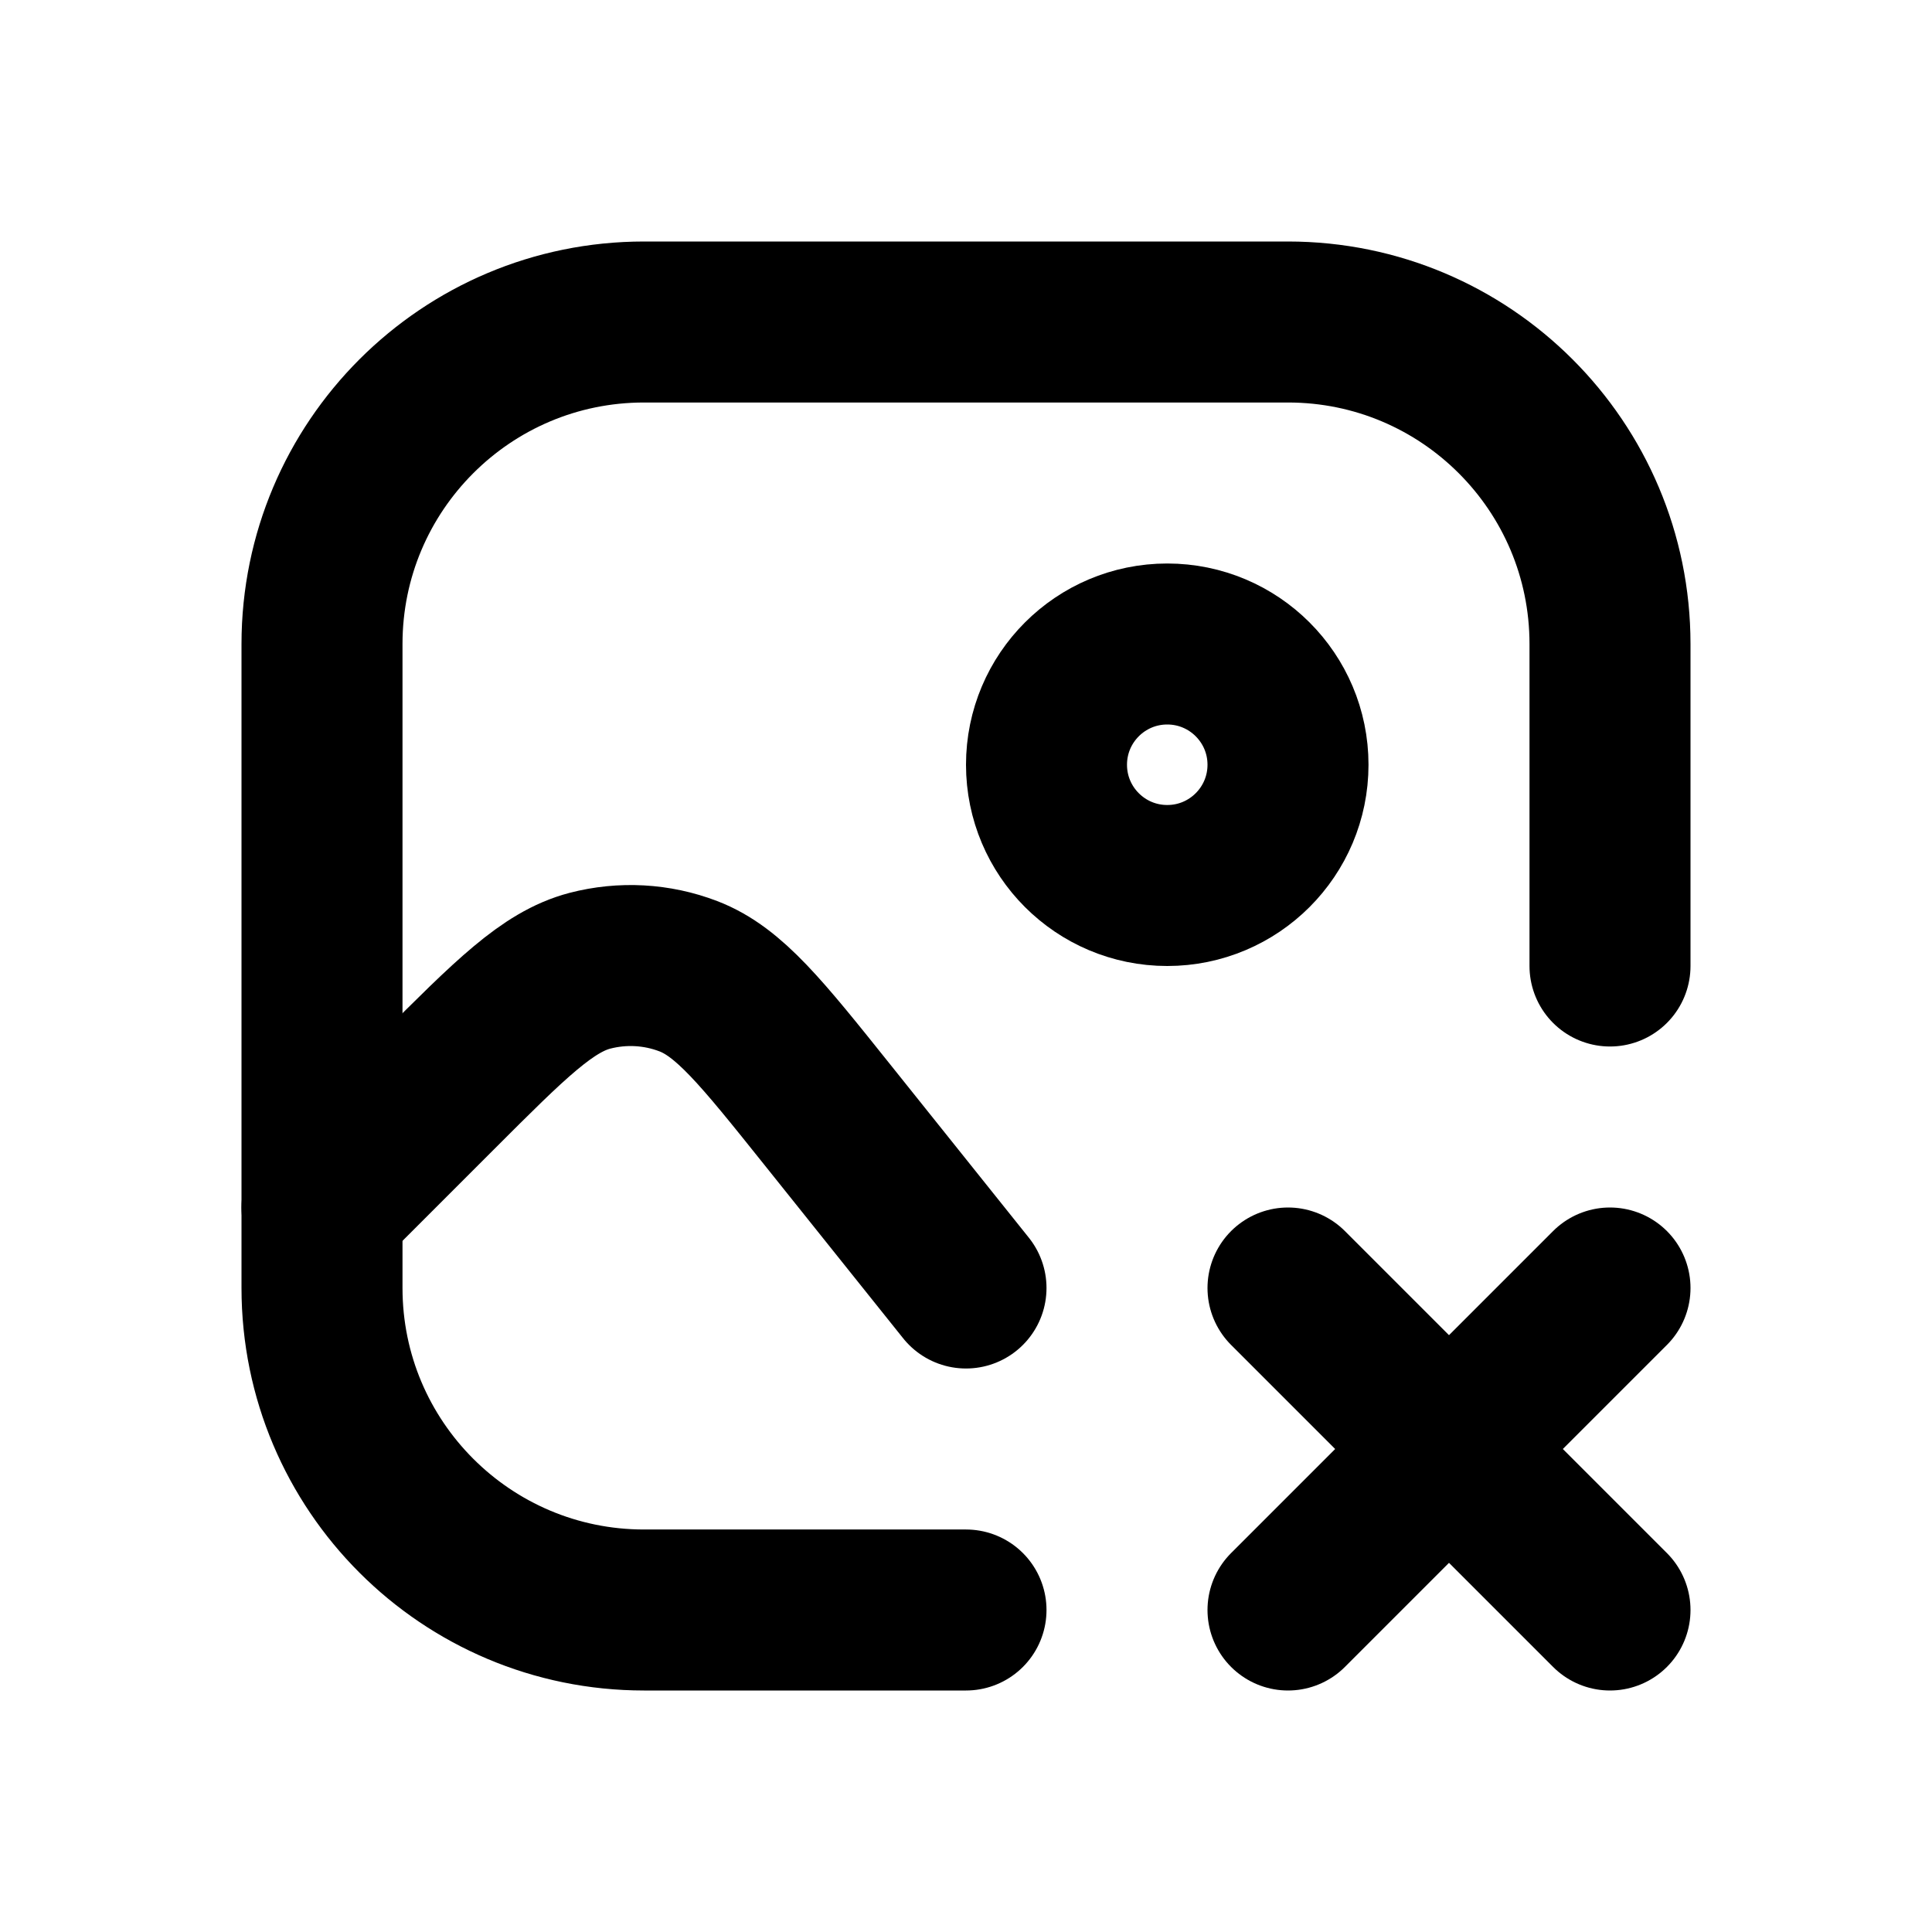
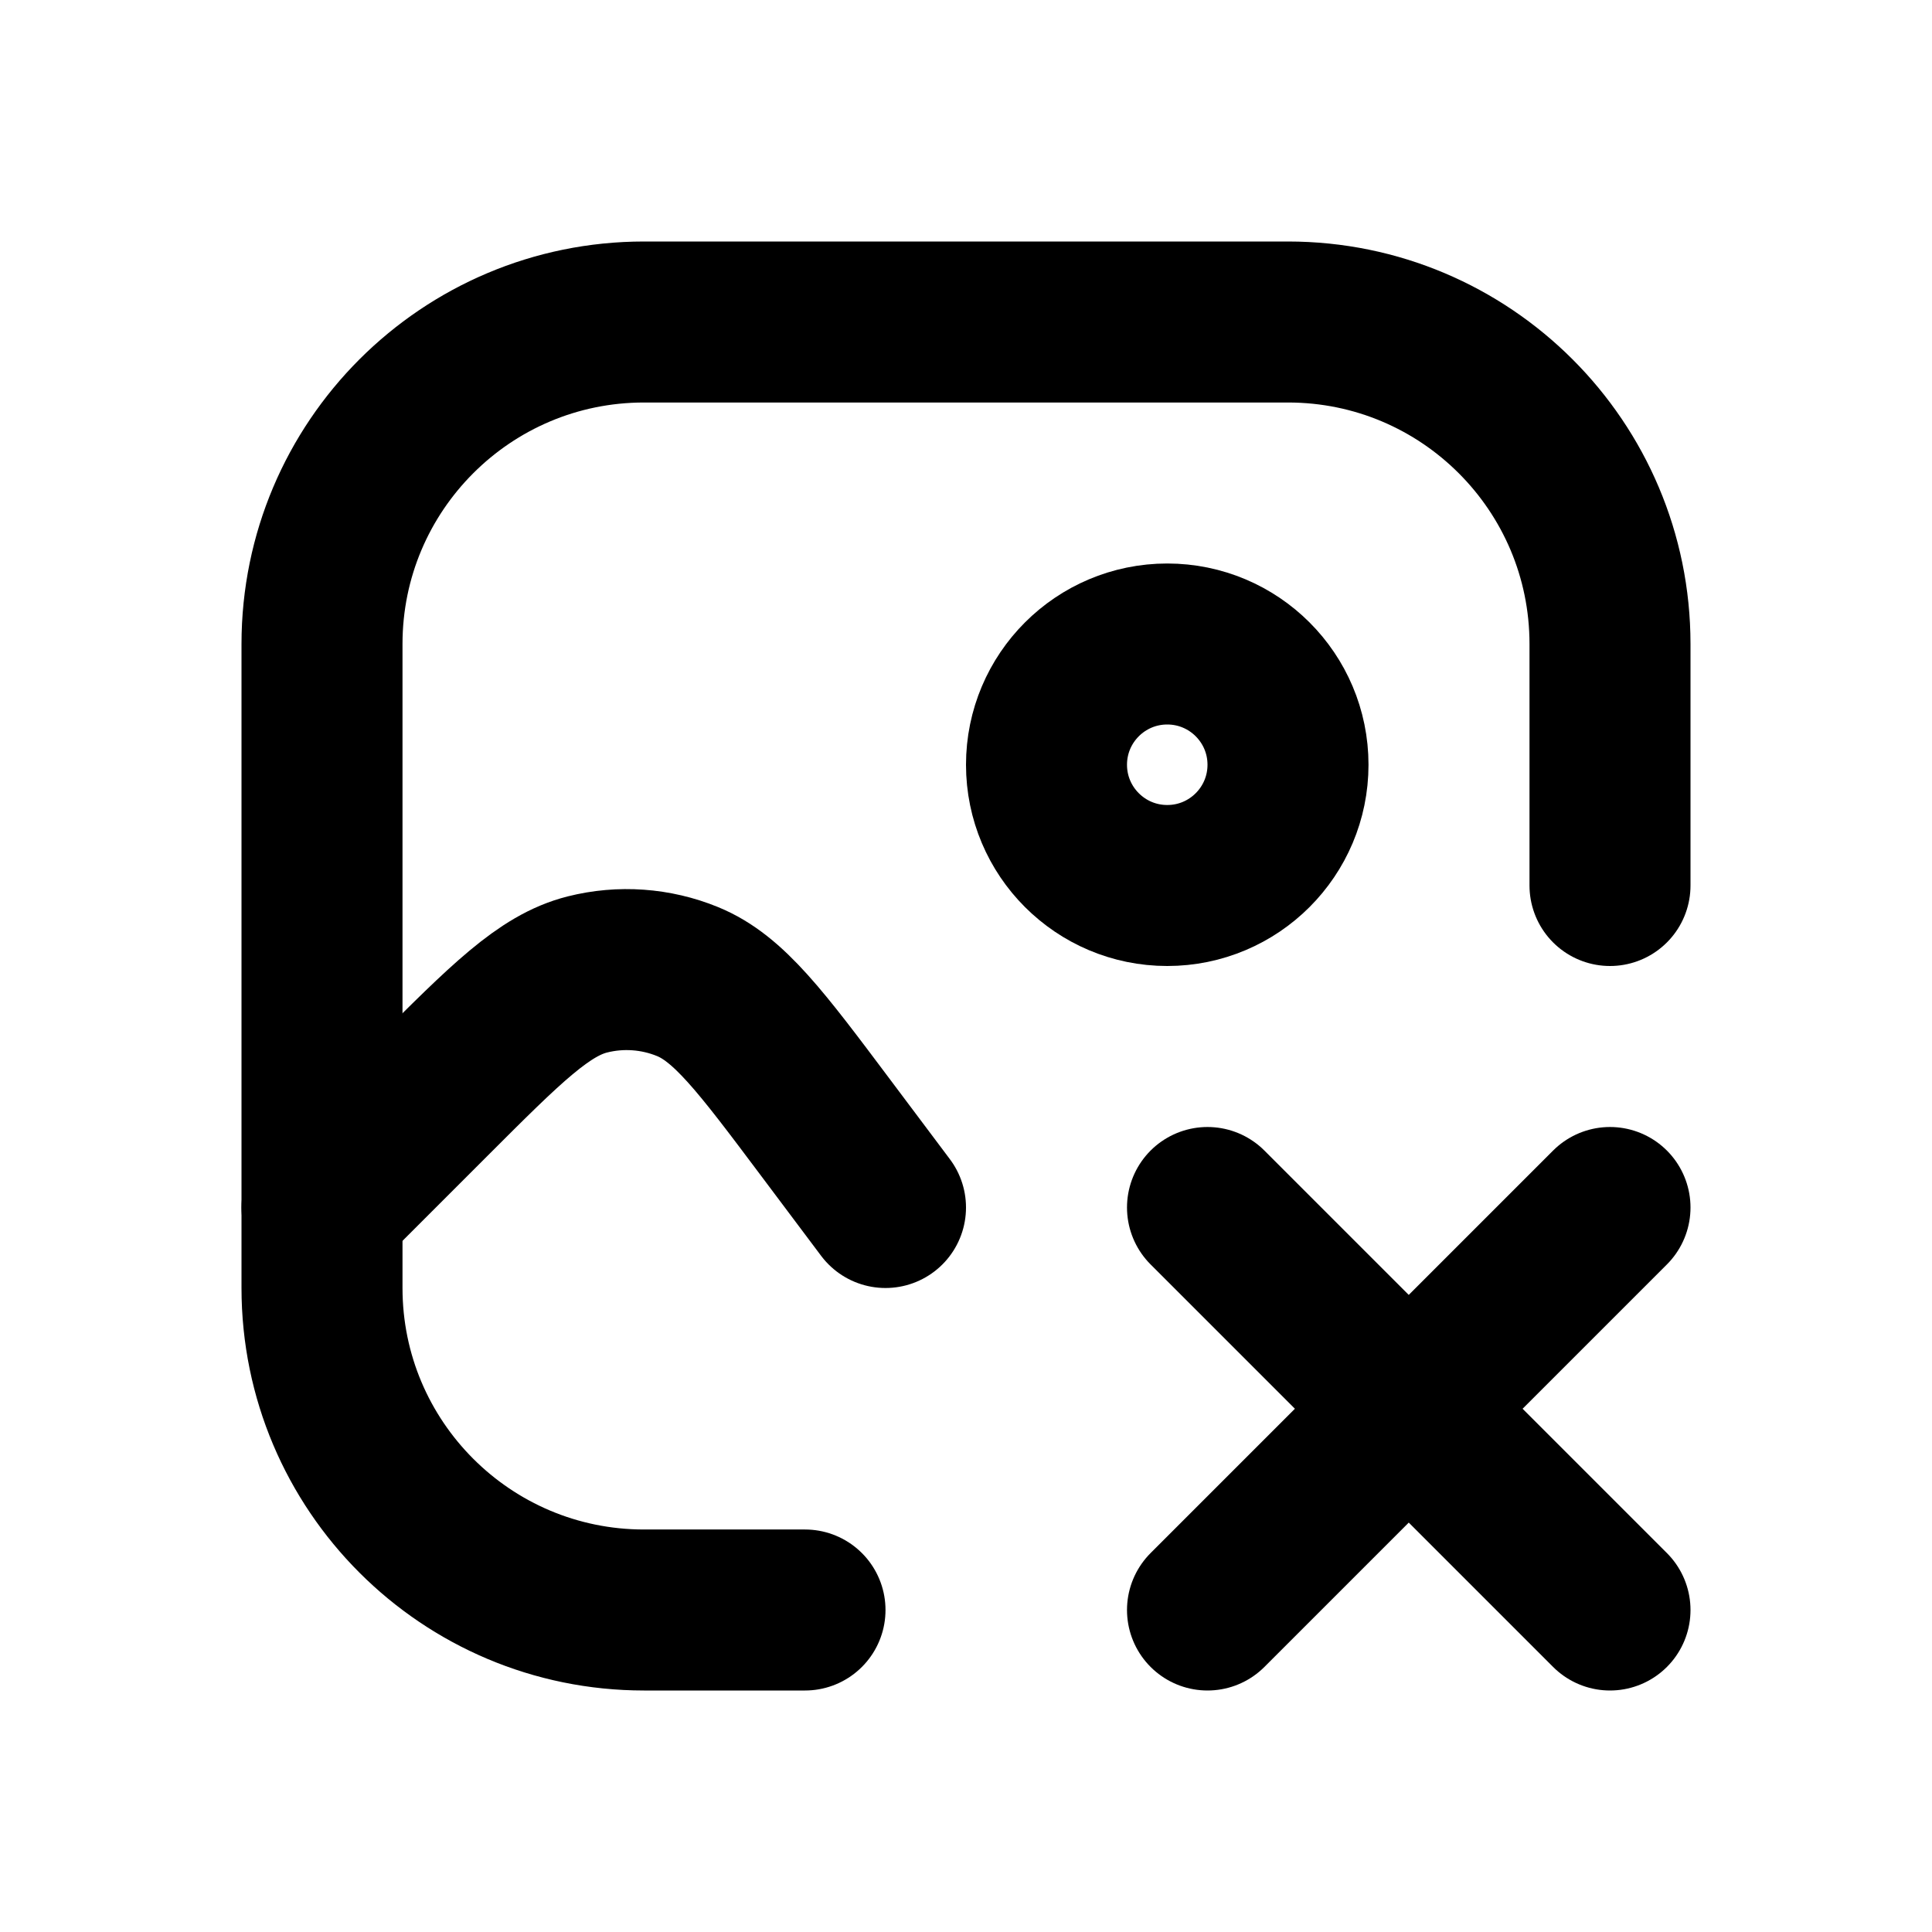
<svg xmlns="http://www.w3.org/2000/svg" width="24" height="24" viewBox="0 0 24 24" fill="none">
-   <path d="M12 20H8C5.791 20 4 18.209 4 16V8C4 5.791 5.791 4 8 4H16C18.209 4 20 5.791 20 8V12" stroke="black" stroke-width="2" stroke-linecap="round" />
-   <path d="M12 16L10.275 13.844C9.463 12.829 9.057 12.321 8.551 12.127C8.16 11.977 7.733 11.954 7.328 12.059C6.803 12.197 6.344 12.656 5.425 13.575L4 15" stroke="black" stroke-width="2" stroke-linecap="round" />
+   <path d="M10 20H8C5.791 20 4 18.209 4 16V8C4 5.791 5.791 4 8 4H16C18.209 4 20 5.791 20 8V11" stroke="black" stroke-width="2" stroke-linecap="round" />
+   <path d="M11 15L10.255 14.007C9.453 12.937 9.052 12.402 8.54 12.193C8.146 12.032 7.71 12.001 7.297 12.105C6.76 12.24 6.288 12.712 5.342 13.658L4 15" stroke="black" stroke-width="2" stroke-linecap="round" />
  <circle cx="14.5" cy="9.5" r="1.5" stroke="black" stroke-width="2" />
-   <path d="M20 16L16 20M16 16L20 20" stroke="black" stroke-width="2" stroke-linecap="round" />
+   <path d="M15 20L20 15M15 15L20 20" stroke="black" stroke-width="2" stroke-linecap="round" />
</svg>
